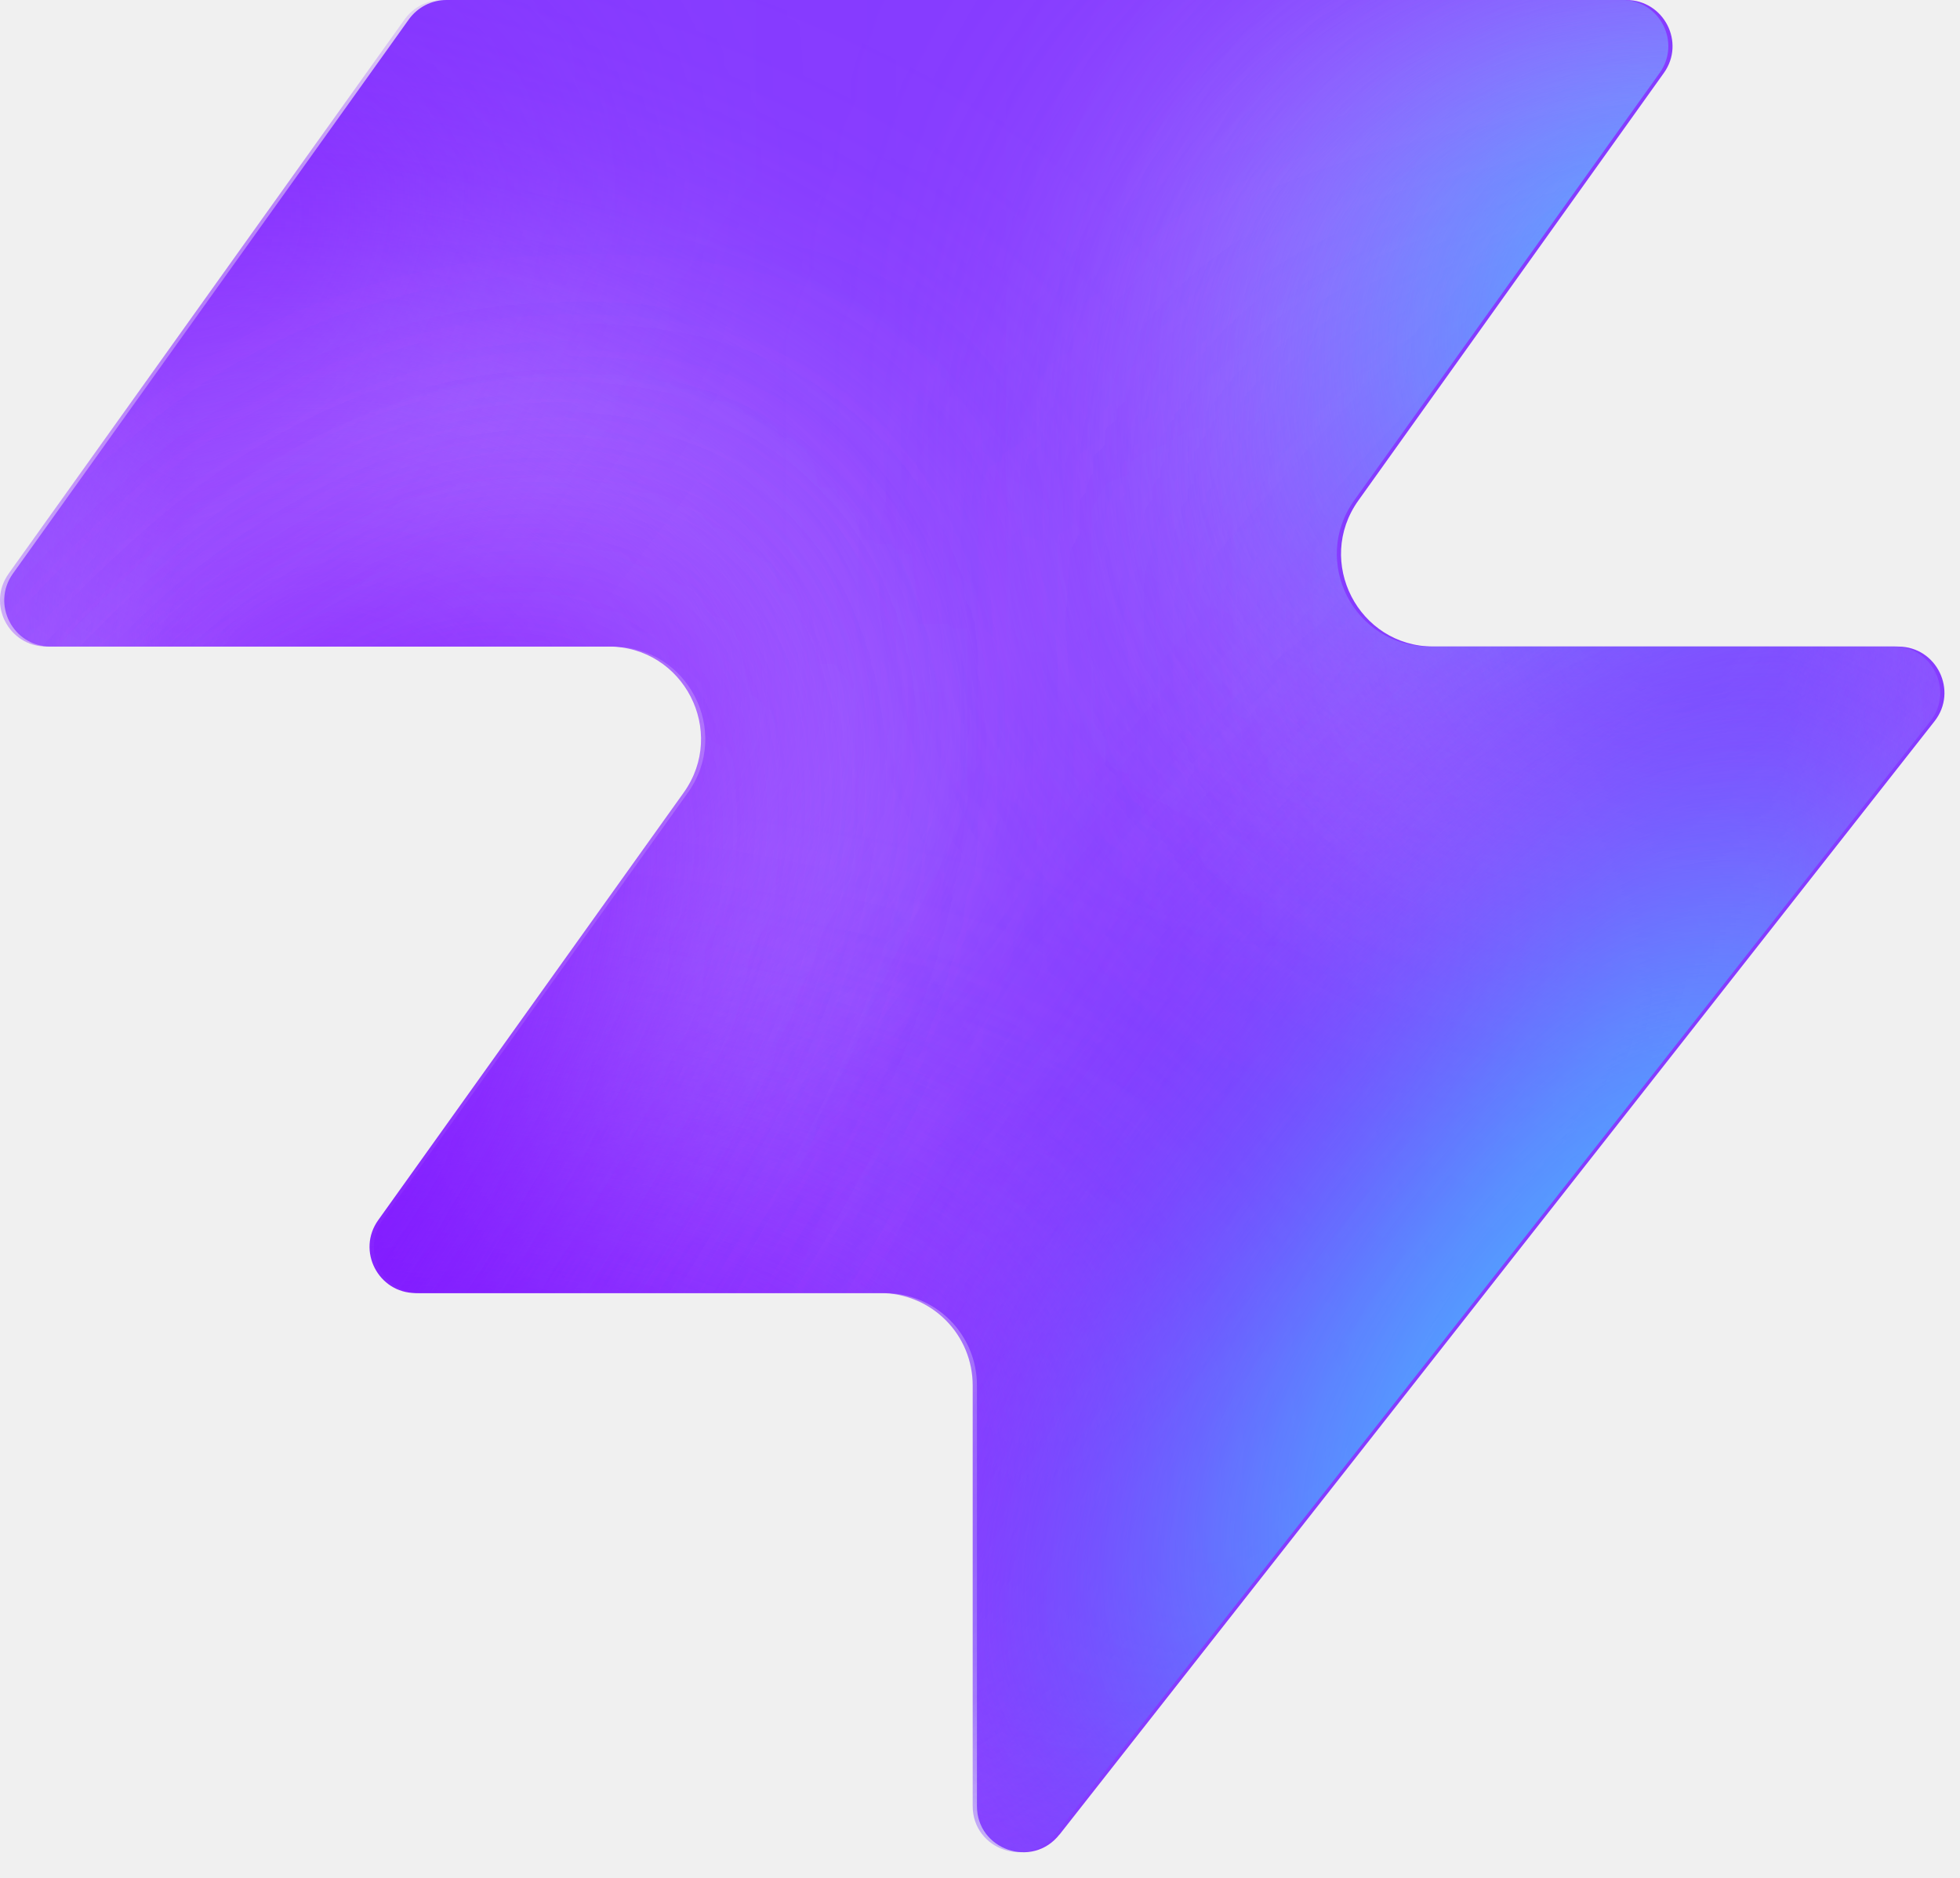
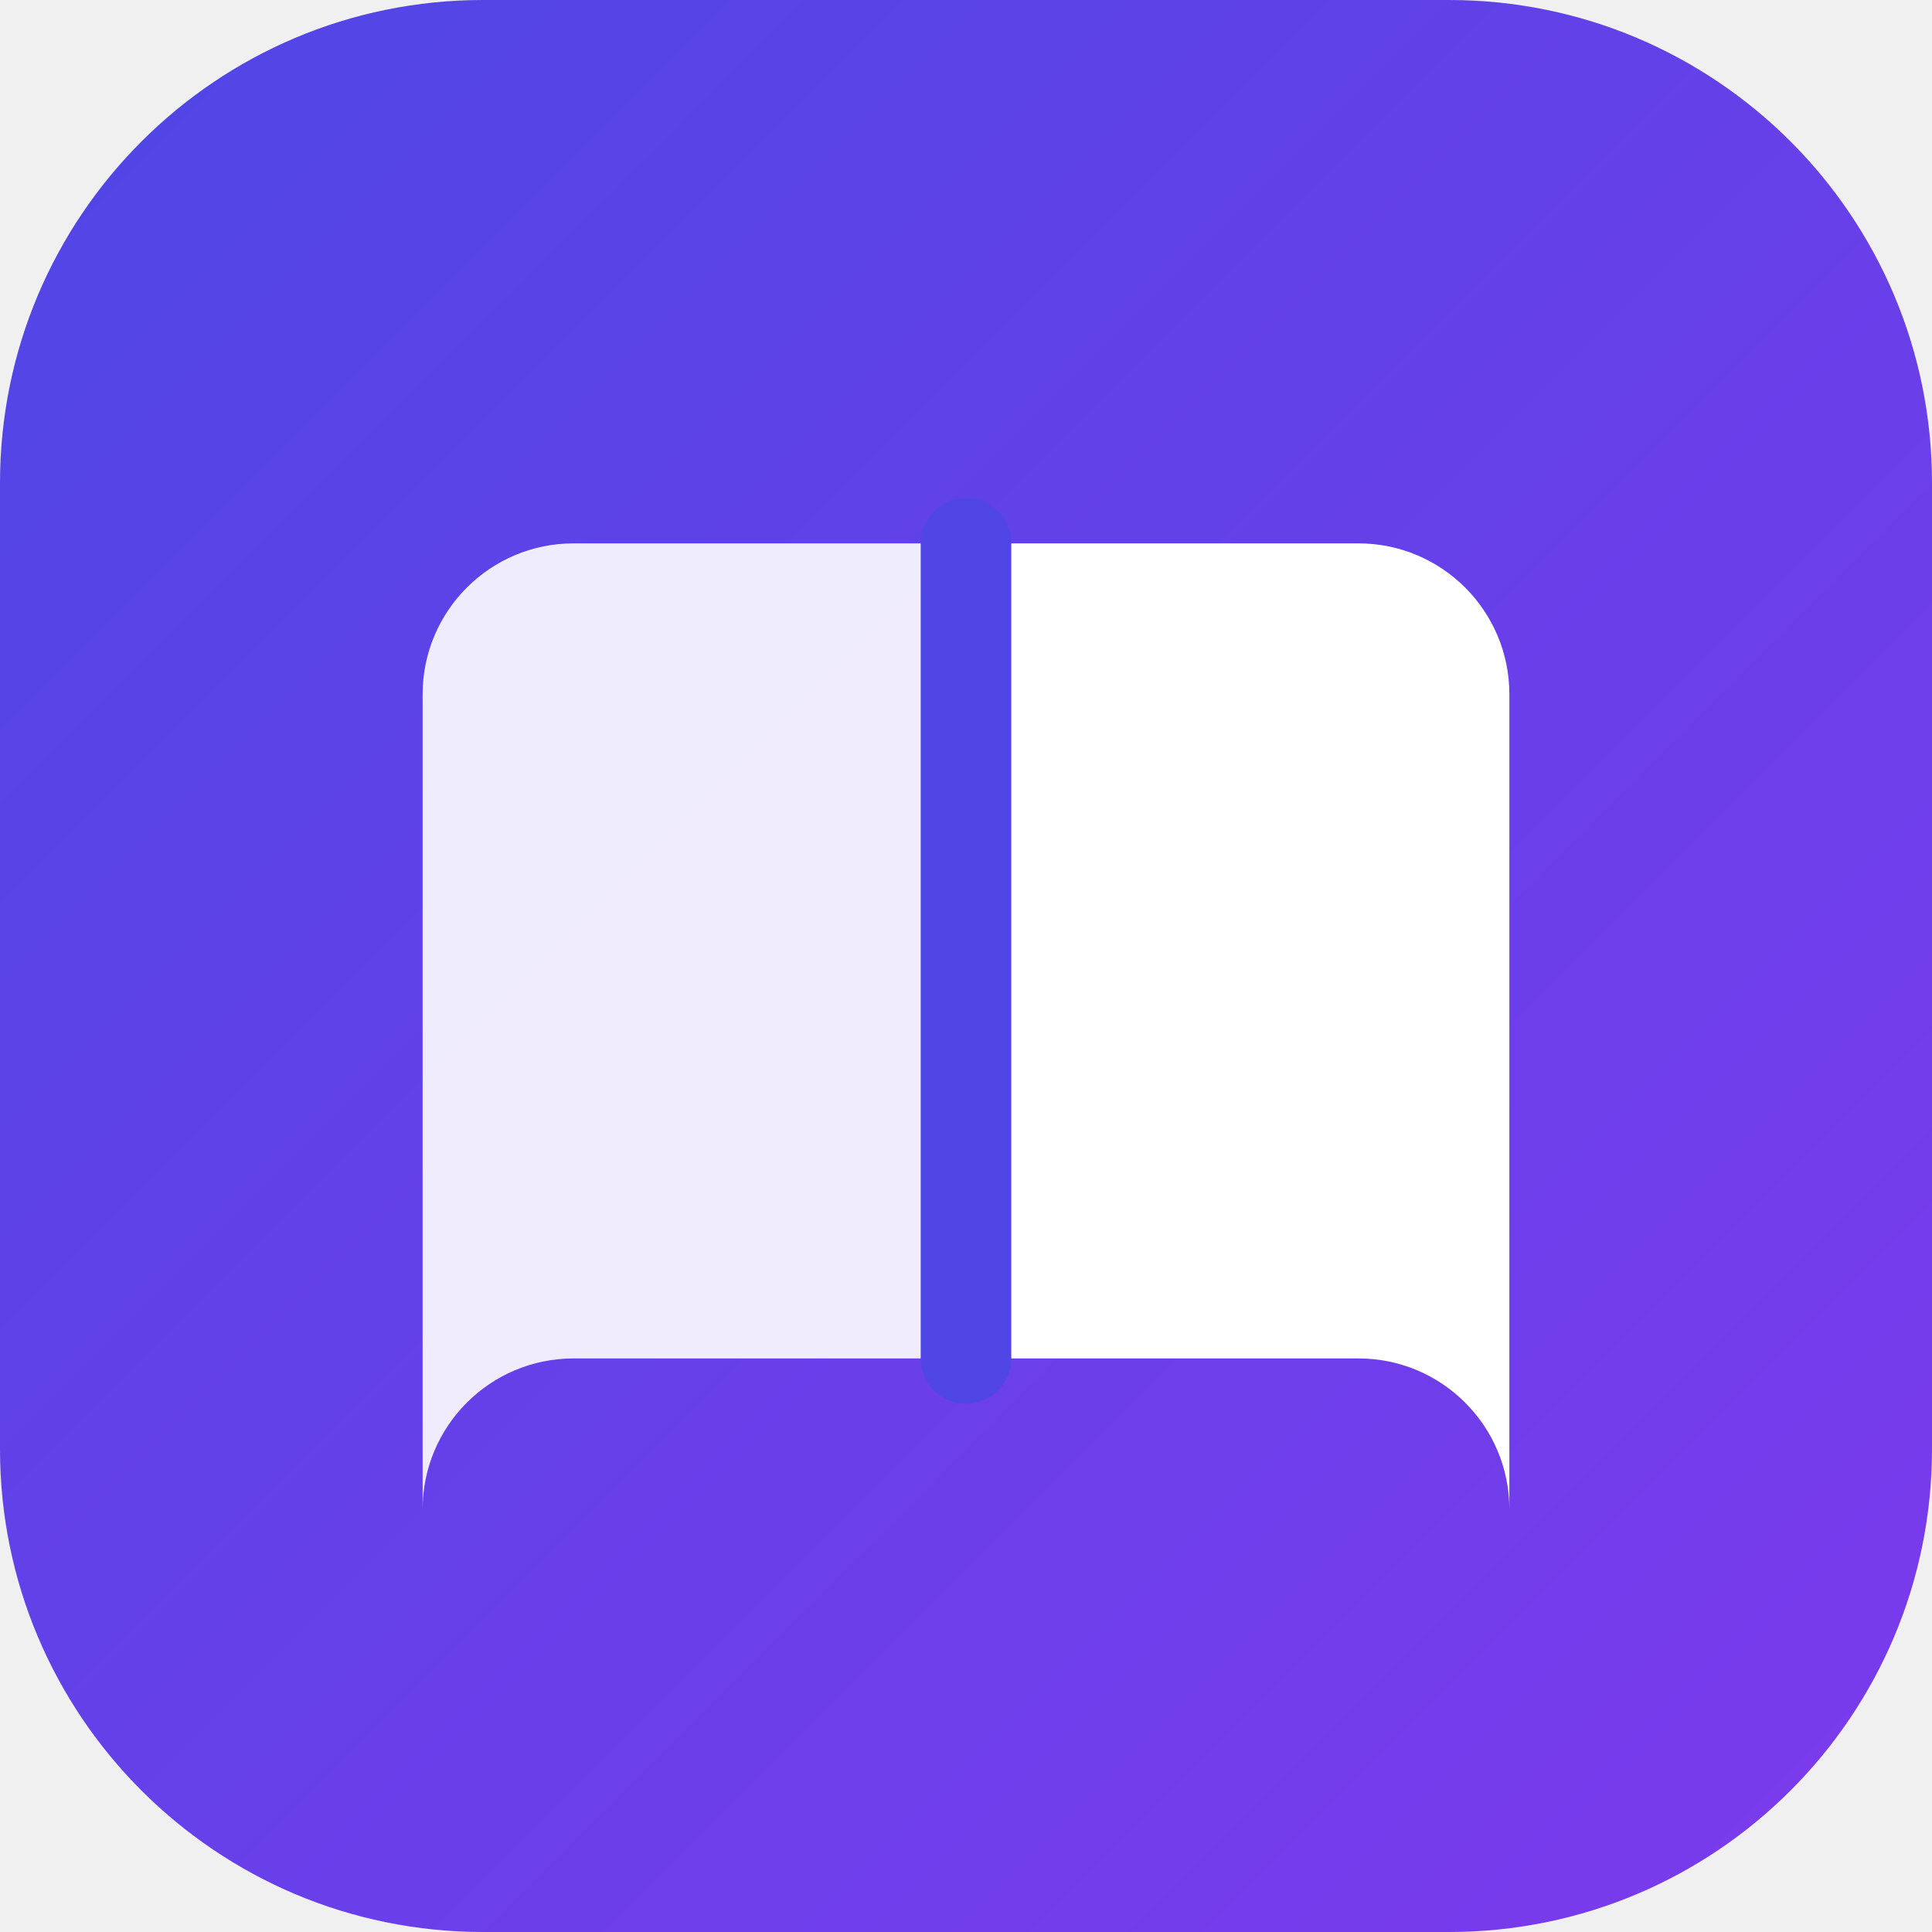
- <svg xmlns="http://www.w3.org/2000/svg" width="48" height="46" fill="none" viewBox="0 0 48 46">
-   <path fill="#863bff" d="M25.946 44.938c-.664.845-2.021.375-2.021-.698V33.937a2.26 2.26 0 0 0-2.262-2.262H10.287c-.92 0-1.456-1.04-.92-1.788l7.48-10.471c1.07-1.497 0-3.578-1.842-3.578H1.237c-.92 0-1.456-1.04-.92-1.788L10.013.474c.214-.297.556-.474.92-.474h28.894c.92 0 1.456 1.04.92 1.788l-7.48 10.471c-1.07 1.498 0 3.579 1.842 3.579h11.377c.943 0 1.473 1.088.89 1.83L25.947 44.94z" style="fill:#863bff;fill:color(display-p3 .525 .23 1);fill-opacity:1" />
-   <mask id="a" width="48" height="46" x="0" y="0" maskUnits="userSpaceOnUse" style="mask-type:alpha">
-     <path fill="#000" d="M25.842 44.938c-.664.844-2.021.375-2.021-.698V33.937a2.26 2.26 0 0 0-2.262-2.262H10.183c-.92 0-1.456-1.04-.92-1.788l7.48-10.471c1.07-1.498 0-3.579-1.842-3.579H1.133c-.92 0-1.456-1.04-.92-1.787L9.91.473c.214-.297.556-.474.92-.474h28.894c.92 0 1.456 1.04.92 1.788l-7.48 10.471c-1.07 1.498 0 3.578 1.842 3.578h11.377c.943 0 1.473 1.088.89 1.832L25.843 44.94z" style="fill:#000;fill-opacity:1" />
-   </mask>
-   <g mask="url(#a)">
-     <g filter="url(#b)">
-       <ellipse cx="5.508" cy="14.704" fill="#ede6ff" rx="5.508" ry="14.704" style="fill:#ede6ff;fill:color(display-p3 .927 .903 1);fill-opacity:1" transform="matrix(.00324 1 1 -.00324 -4.47 31.516)" />
-     </g>
-     <g filter="url(#c)">
-       <ellipse cx="10.399" cy="29.851" fill="#ede6ff" rx="10.399" ry="29.851" style="fill:#ede6ff;fill:color(display-p3 .927 .903 1);fill-opacity:1" transform="matrix(.00324 1 1 -.00324 -39.328 7.883)" />
-     </g>
-     <g filter="url(#d)">
-       <ellipse cx="5.508" cy="30.487" fill="#7e14ff" rx="5.508" ry="30.487" style="fill:#7e14ff;fill:color(display-p3 .492 .077 1);fill-opacity:1" transform="rotate(89.814 -25.913 -14.639)scale(1 -1)" />
-     </g>
-     <g filter="url(#e)">
-       <ellipse cx="5.508" cy="30.599" fill="#7e14ff" rx="5.508" ry="30.599" style="fill:#7e14ff;fill:color(display-p3 .492 .077 1);fill-opacity:1" transform="rotate(89.814 -32.644 -3.334)scale(1 -1)" />
-     </g>
-     <g filter="url(#f)">
-       <ellipse cx="5.508" cy="30.599" fill="#7e14ff" rx="5.508" ry="30.599" style="fill:#7e14ff;fill:color(display-p3 .492 .077 1);fill-opacity:1" transform="matrix(.00324 1 1 -.00324 -34.34 30.47)" />
-     </g>
-     <g filter="url(#g)">
-       <ellipse cx="14.072" cy="22.078" fill="#ede6ff" rx="14.072" ry="22.078" style="fill:#ede6ff;fill:color(display-p3 .927 .903 1);fill-opacity:1" transform="rotate(93.35 24.506 48.493)scale(-1 1)" />
-     </g>
-     <g filter="url(#h)">
-       <ellipse cx="3.47" cy="21.501" fill="#7e14ff" rx="3.47" ry="21.501" style="fill:#7e14ff;fill:color(display-p3 .492 .077 1);fill-opacity:1" transform="rotate(89.009 28.708 47.59)scale(-1 1)" />
-     </g>
-     <g filter="url(#i)">
-       <ellipse cx="3.47" cy="21.501" fill="#7e14ff" rx="3.47" ry="21.501" style="fill:#7e14ff;fill:color(display-p3 .492 .077 1);fill-opacity:1" transform="rotate(89.009 28.708 47.59)scale(-1 1)" />
-     </g>
-     <g filter="url(#j)">
-       <ellipse cx=".387" cy="8.972" fill="#7e14ff" rx="4.407" ry="29.108" style="fill:#7e14ff;fill:color(display-p3 .492 .077 1);fill-opacity:1" transform="rotate(39.51 .387 8.972)" />
-     </g>
-     <g filter="url(#k)">
-       <ellipse cx="47.523" cy="-6.092" fill="#7e14ff" rx="4.407" ry="29.108" style="fill:#7e14ff;fill:color(display-p3 .492 .077 1);fill-opacity:1" transform="rotate(37.892 47.523 -6.092)" />
-     </g>
-     <g filter="url(#l)">
-       <ellipse cx="41.412" cy="6.333" fill="#47bfff" rx="5.971" ry="9.665" style="fill:#47bfff;fill:color(display-p3 .28 .748 1);fill-opacity:1" transform="rotate(37.892 41.412 6.333)" />
-     </g>
-     <g filter="url(#m)">
-       <ellipse cx="-1.879" cy="38.332" fill="#7e14ff" rx="4.407" ry="29.108" style="fill:#7e14ff;fill:color(display-p3 .492 .077 1);fill-opacity:1" transform="rotate(37.892 -1.88 38.332)" />
-     </g>
-     <g filter="url(#n)">
-       <ellipse cx="-1.879" cy="38.332" fill="#7e14ff" rx="4.407" ry="29.108" style="fill:#7e14ff;fill:color(display-p3 .492 .077 1);fill-opacity:1" transform="rotate(37.892 -1.88 38.332)" />
-     </g>
-     <g filter="url(#o)">
-       <ellipse cx="35.651" cy="29.907" fill="#7e14ff" rx="4.407" ry="29.108" style="fill:#7e14ff;fill:color(display-p3 .492 .077 1);fill-opacity:1" transform="rotate(37.892 35.651 29.907)" />
-     </g>
-     <g filter="url(#p)">
-       <ellipse cx="38.418" cy="32.4" fill="#47bfff" rx="5.971" ry="15.297" style="fill:#47bfff;fill:color(display-p3 .28 .748 1);fill-opacity:1" transform="rotate(37.892 38.418 32.4)" />
-     </g>
-   </g>
+ <svg xmlns="http://www.w3.org/2000/svg" viewBox="0 0 32 32" width="32" height="32" fill="none">
+   <rect width="32" height="32" rx="8" fill="url(#gradient)" />
+   <path d="M7 11.5A2.5 2.5 0 0 1 9.5 9H16v13.5H9.5A2.5 2.5 0 0 0 7 25V11.5z" fill="#ffffff" fill-opacity="0.9" />
+   <path d="M25 11.5A2.5 2.5 0 0 0 22.5 9H16v13.5h6.5a2.5 2.5 0 0 1 2.5 2.5V11.5z" fill="#ffffff" />
+   <path d="M16 9v13.5" stroke="#4f46e5" stroke-width="1.5" stroke-linecap="round" />
  <defs>
-     <filter id="b" width="60.045" height="41.654" x="-19.77" y="16.149" color-interpolation-filters="sRGB" filterUnits="userSpaceOnUse">
-       <feFlood flood-opacity="0" result="BackgroundImageFix" />
-       <feBlend in="SourceGraphic" in2="BackgroundImageFix" result="shape" />
-       <feGaussianBlur result="effect1_foregroundBlur_2002_17158" stdDeviation="7.659" />
-     </filter>
-     <filter id="c" width="90.34" height="51.437" x="-54.613" y="-7.533" color-interpolation-filters="sRGB" filterUnits="userSpaceOnUse">
-       <feFlood flood-opacity="0" result="BackgroundImageFix" />
-       <feBlend in="SourceGraphic" in2="BackgroundImageFix" result="shape" />
-       <feGaussianBlur result="effect1_foregroundBlur_2002_17158" stdDeviation="7.659" />
-     </filter>
-     <filter id="d" width="79.355" height="29.4" x="-49.64" y="2.03" color-interpolation-filters="sRGB" filterUnits="userSpaceOnUse">
-       <feFlood flood-opacity="0" result="BackgroundImageFix" />
-       <feBlend in="SourceGraphic" in2="BackgroundImageFix" result="shape" />
-       <feGaussianBlur result="effect1_foregroundBlur_2002_17158" stdDeviation="4.596" />
-     </filter>
-     <filter id="e" width="79.579" height="29.4" x="-45.045" y="20.029" color-interpolation-filters="sRGB" filterUnits="userSpaceOnUse">
-       <feFlood flood-opacity="0" result="BackgroundImageFix" />
-       <feBlend in="SourceGraphic" in2="BackgroundImageFix" result="shape" />
-       <feGaussianBlur result="effect1_foregroundBlur_2002_17158" stdDeviation="4.596" />
-     </filter>
-     <filter id="f" width="79.579" height="29.4" x="-43.513" y="21.178" color-interpolation-filters="sRGB" filterUnits="userSpaceOnUse">
-       <feFlood flood-opacity="0" result="BackgroundImageFix" />
-       <feBlend in="SourceGraphic" in2="BackgroundImageFix" result="shape" />
-       <feGaussianBlur result="effect1_foregroundBlur_2002_17158" stdDeviation="4.596" />
-     </filter>
-     <filter id="g" width="74.749" height="58.852" x="15.756" y="-17.901" color-interpolation-filters="sRGB" filterUnits="userSpaceOnUse">
-       <feFlood flood-opacity="0" result="BackgroundImageFix" />
-       <feBlend in="SourceGraphic" in2="BackgroundImageFix" result="shape" />
-       <feGaussianBlur result="effect1_foregroundBlur_2002_17158" stdDeviation="7.659" />
-     </filter>
-     <filter id="h" width="61.377" height="25.362" x="23.548" y="2.284" color-interpolation-filters="sRGB" filterUnits="userSpaceOnUse">
-       <feFlood flood-opacity="0" result="BackgroundImageFix" />
-       <feBlend in="SourceGraphic" in2="BackgroundImageFix" result="shape" />
-       <feGaussianBlur result="effect1_foregroundBlur_2002_17158" stdDeviation="4.596" />
-     </filter>
-     <filter id="i" width="61.377" height="25.362" x="23.548" y="2.284" color-interpolation-filters="sRGB" filterUnits="userSpaceOnUse">
-       <feFlood flood-opacity="0" result="BackgroundImageFix" />
-       <feBlend in="SourceGraphic" in2="BackgroundImageFix" result="shape" />
-       <feGaussianBlur result="effect1_foregroundBlur_2002_17158" stdDeviation="4.596" />
-     </filter>
-     <filter id="j" width="56.045" height="63.649" x="-27.636" y="-22.853" color-interpolation-filters="sRGB" filterUnits="userSpaceOnUse">
-       <feFlood flood-opacity="0" result="BackgroundImageFix" />
-       <feBlend in="SourceGraphic" in2="BackgroundImageFix" result="shape" />
-       <feGaussianBlur result="effect1_foregroundBlur_2002_17158" stdDeviation="4.596" />
-     </filter>
-     <filter id="k" width="54.814" height="64.646" x="20.116" y="-38.415" color-interpolation-filters="sRGB" filterUnits="userSpaceOnUse">
-       <feFlood flood-opacity="0" result="BackgroundImageFix" />
-       <feBlend in="SourceGraphic" in2="BackgroundImageFix" result="shape" />
-       <feGaussianBlur result="effect1_foregroundBlur_2002_17158" stdDeviation="4.596" />
-     </filter>
-     <filter id="l" width="33.541" height="35.313" x="24.641" y="-11.323" color-interpolation-filters="sRGB" filterUnits="userSpaceOnUse">
-       <feFlood flood-opacity="0" result="BackgroundImageFix" />
-       <feBlend in="SourceGraphic" in2="BackgroundImageFix" result="shape" />
-       <feGaussianBlur result="effect1_foregroundBlur_2002_17158" stdDeviation="4.596" />
-     </filter>
-     <filter id="m" width="54.814" height="64.646" x="-29.286" y="6.009" color-interpolation-filters="sRGB" filterUnits="userSpaceOnUse">
-       <feFlood flood-opacity="0" result="BackgroundImageFix" />
-       <feBlend in="SourceGraphic" in2="BackgroundImageFix" result="shape" />
-       <feGaussianBlur result="effect1_foregroundBlur_2002_17158" stdDeviation="4.596" />
-     </filter>
-     <filter id="n" width="54.814" height="64.646" x="-29.286" y="6.009" color-interpolation-filters="sRGB" filterUnits="userSpaceOnUse">
-       <feFlood flood-opacity="0" result="BackgroundImageFix" />
-       <feBlend in="SourceGraphic" in2="BackgroundImageFix" result="shape" />
-       <feGaussianBlur result="effect1_foregroundBlur_2002_17158" stdDeviation="4.596" />
-     </filter>
-     <filter id="o" width="54.814" height="64.646" x="8.244" y="-2.416" color-interpolation-filters="sRGB" filterUnits="userSpaceOnUse">
-       <feFlood flood-opacity="0" result="BackgroundImageFix" />
-       <feBlend in="SourceGraphic" in2="BackgroundImageFix" result="shape" />
-       <feGaussianBlur result="effect1_foregroundBlur_2002_17158" stdDeviation="4.596" />
-     </filter>
-     <filter id="p" width="39.409" height="43.623" x="18.713" y="10.588" color-interpolation-filters="sRGB" filterUnits="userSpaceOnUse">
-       <feFlood flood-opacity="0" result="BackgroundImageFix" />
-       <feBlend in="SourceGraphic" in2="BackgroundImageFix" result="shape" />
-       <feGaussianBlur result="effect1_foregroundBlur_2002_17158" stdDeviation="4.596" />
-     </filter>
+     <linearGradient id="gradient" x1="0" y1="0" x2="32" y2="32" gradientUnits="userSpaceOnUse">
+       <stop stop-color="#4f46e5" />
+       <stop offset="1" stop-color="#7c3aed" />
+     </linearGradient>
  </defs>
</svg>
